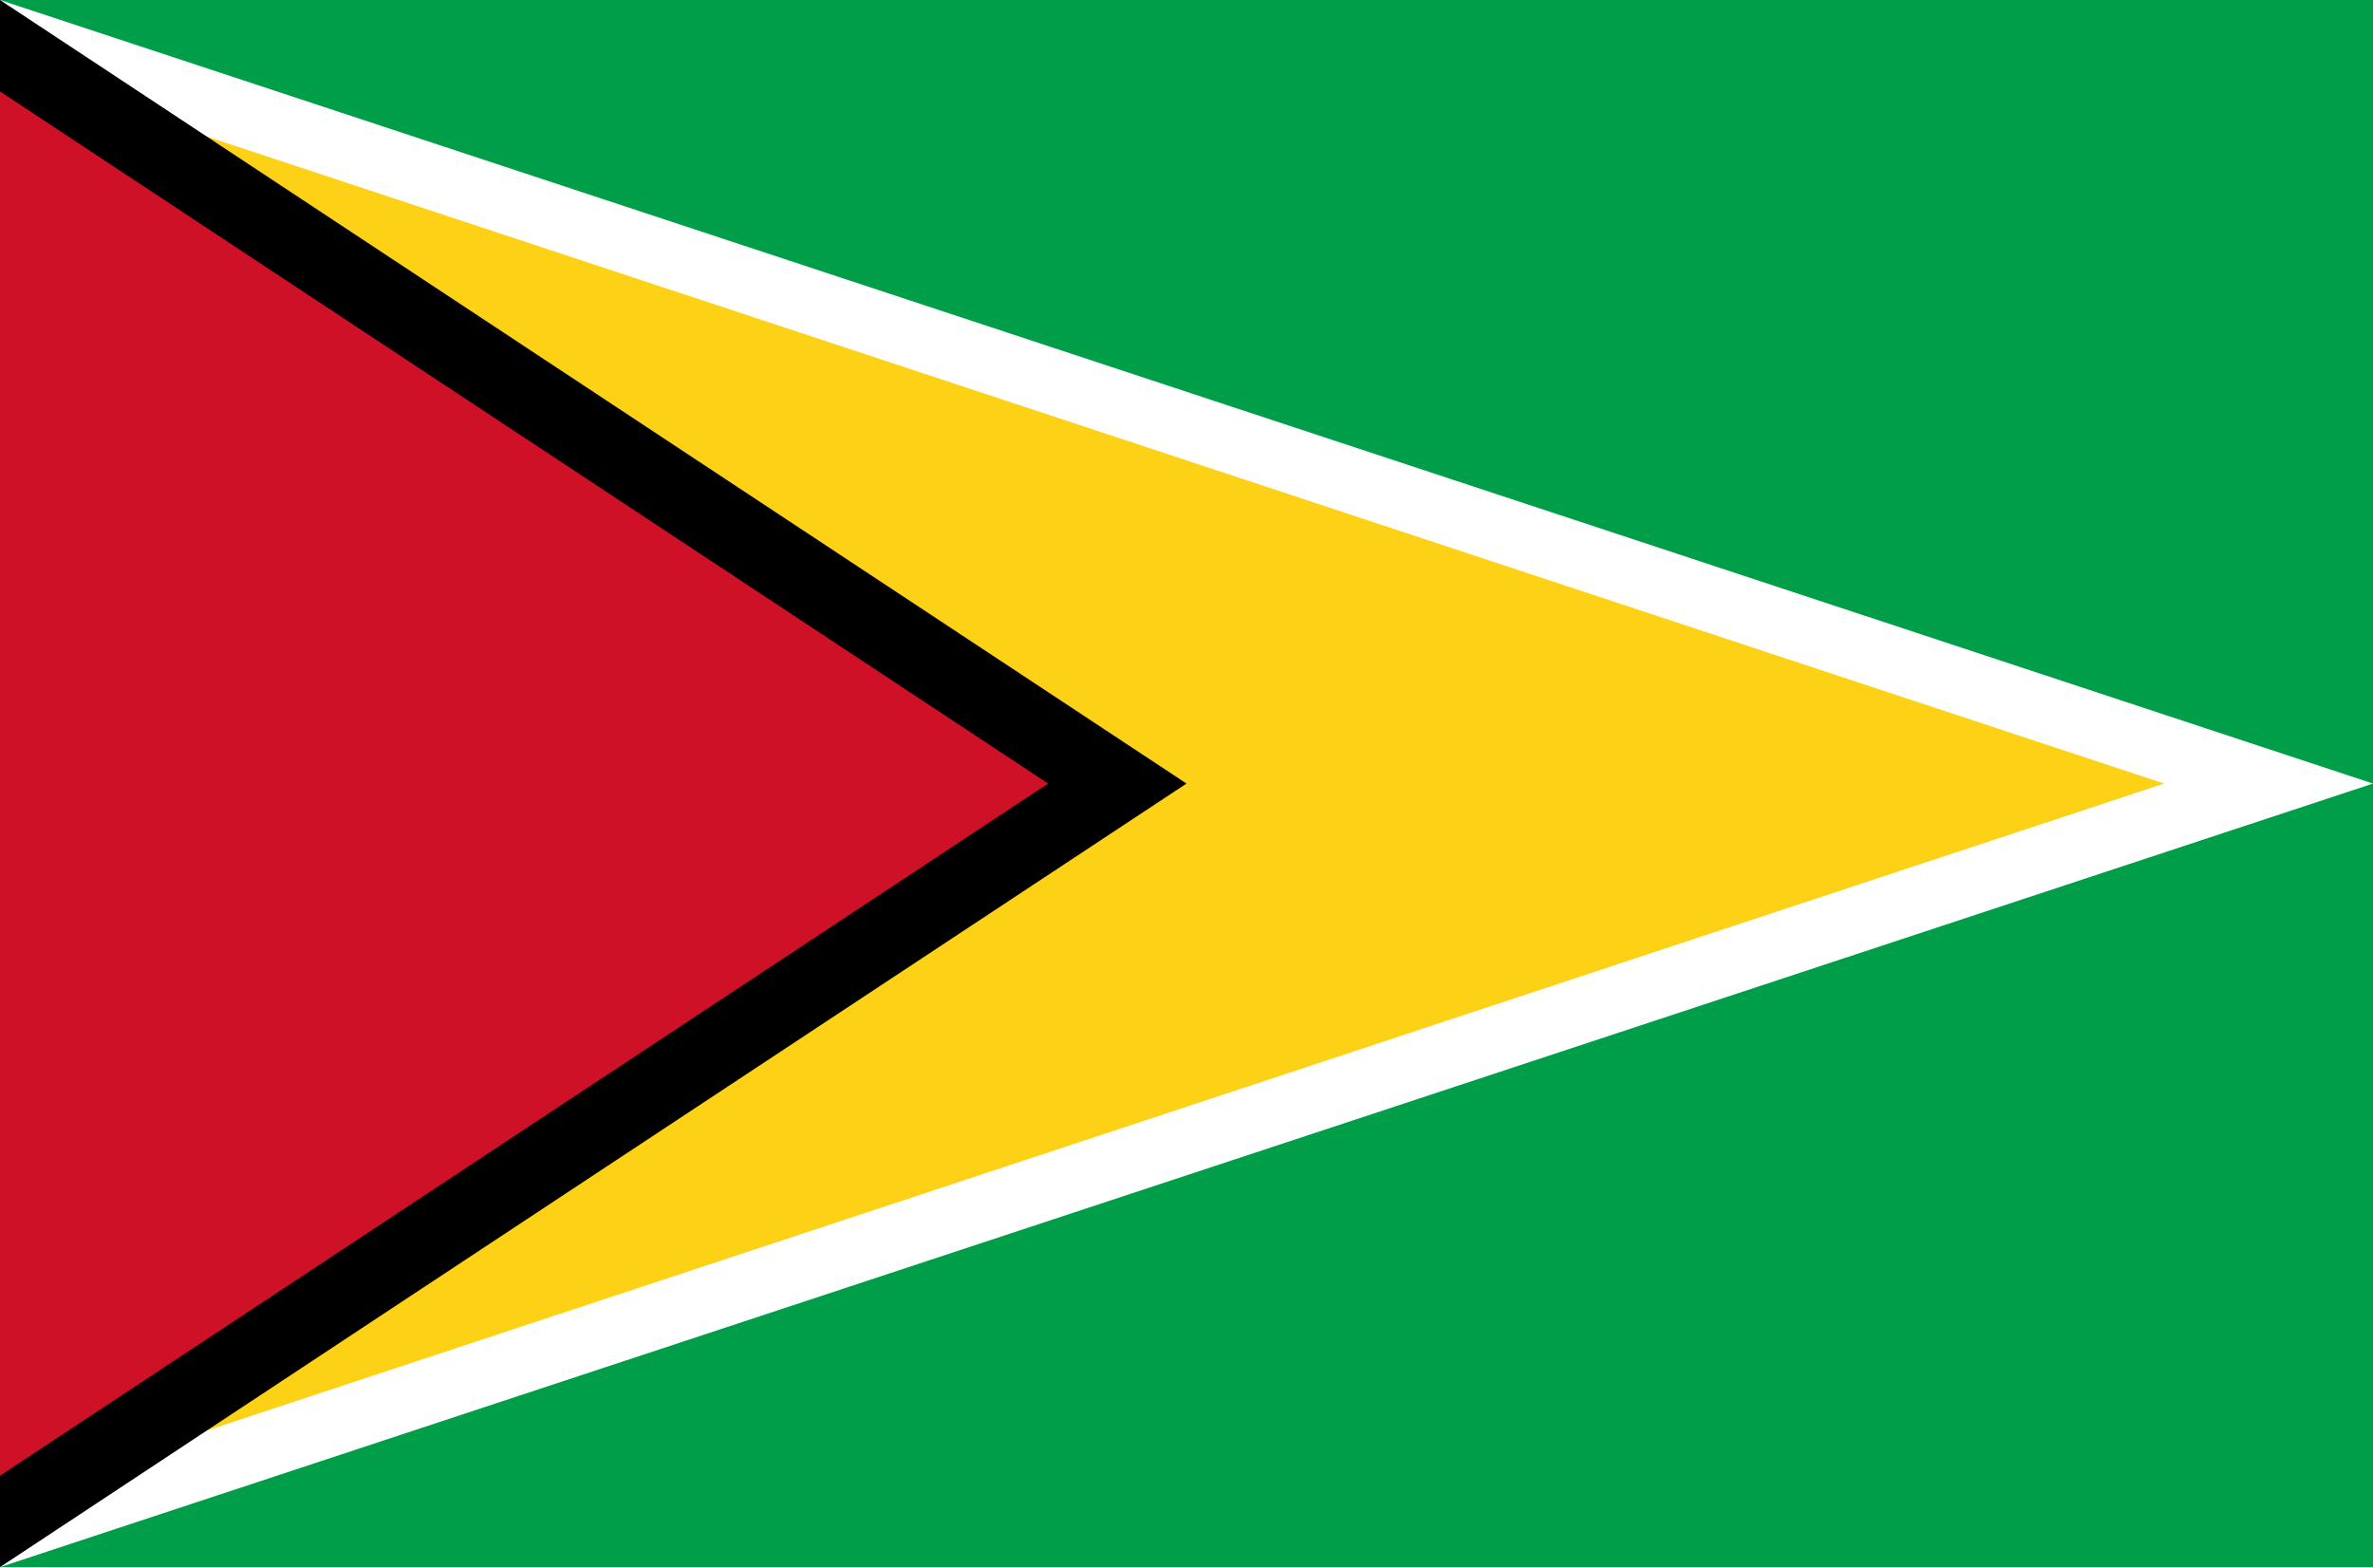
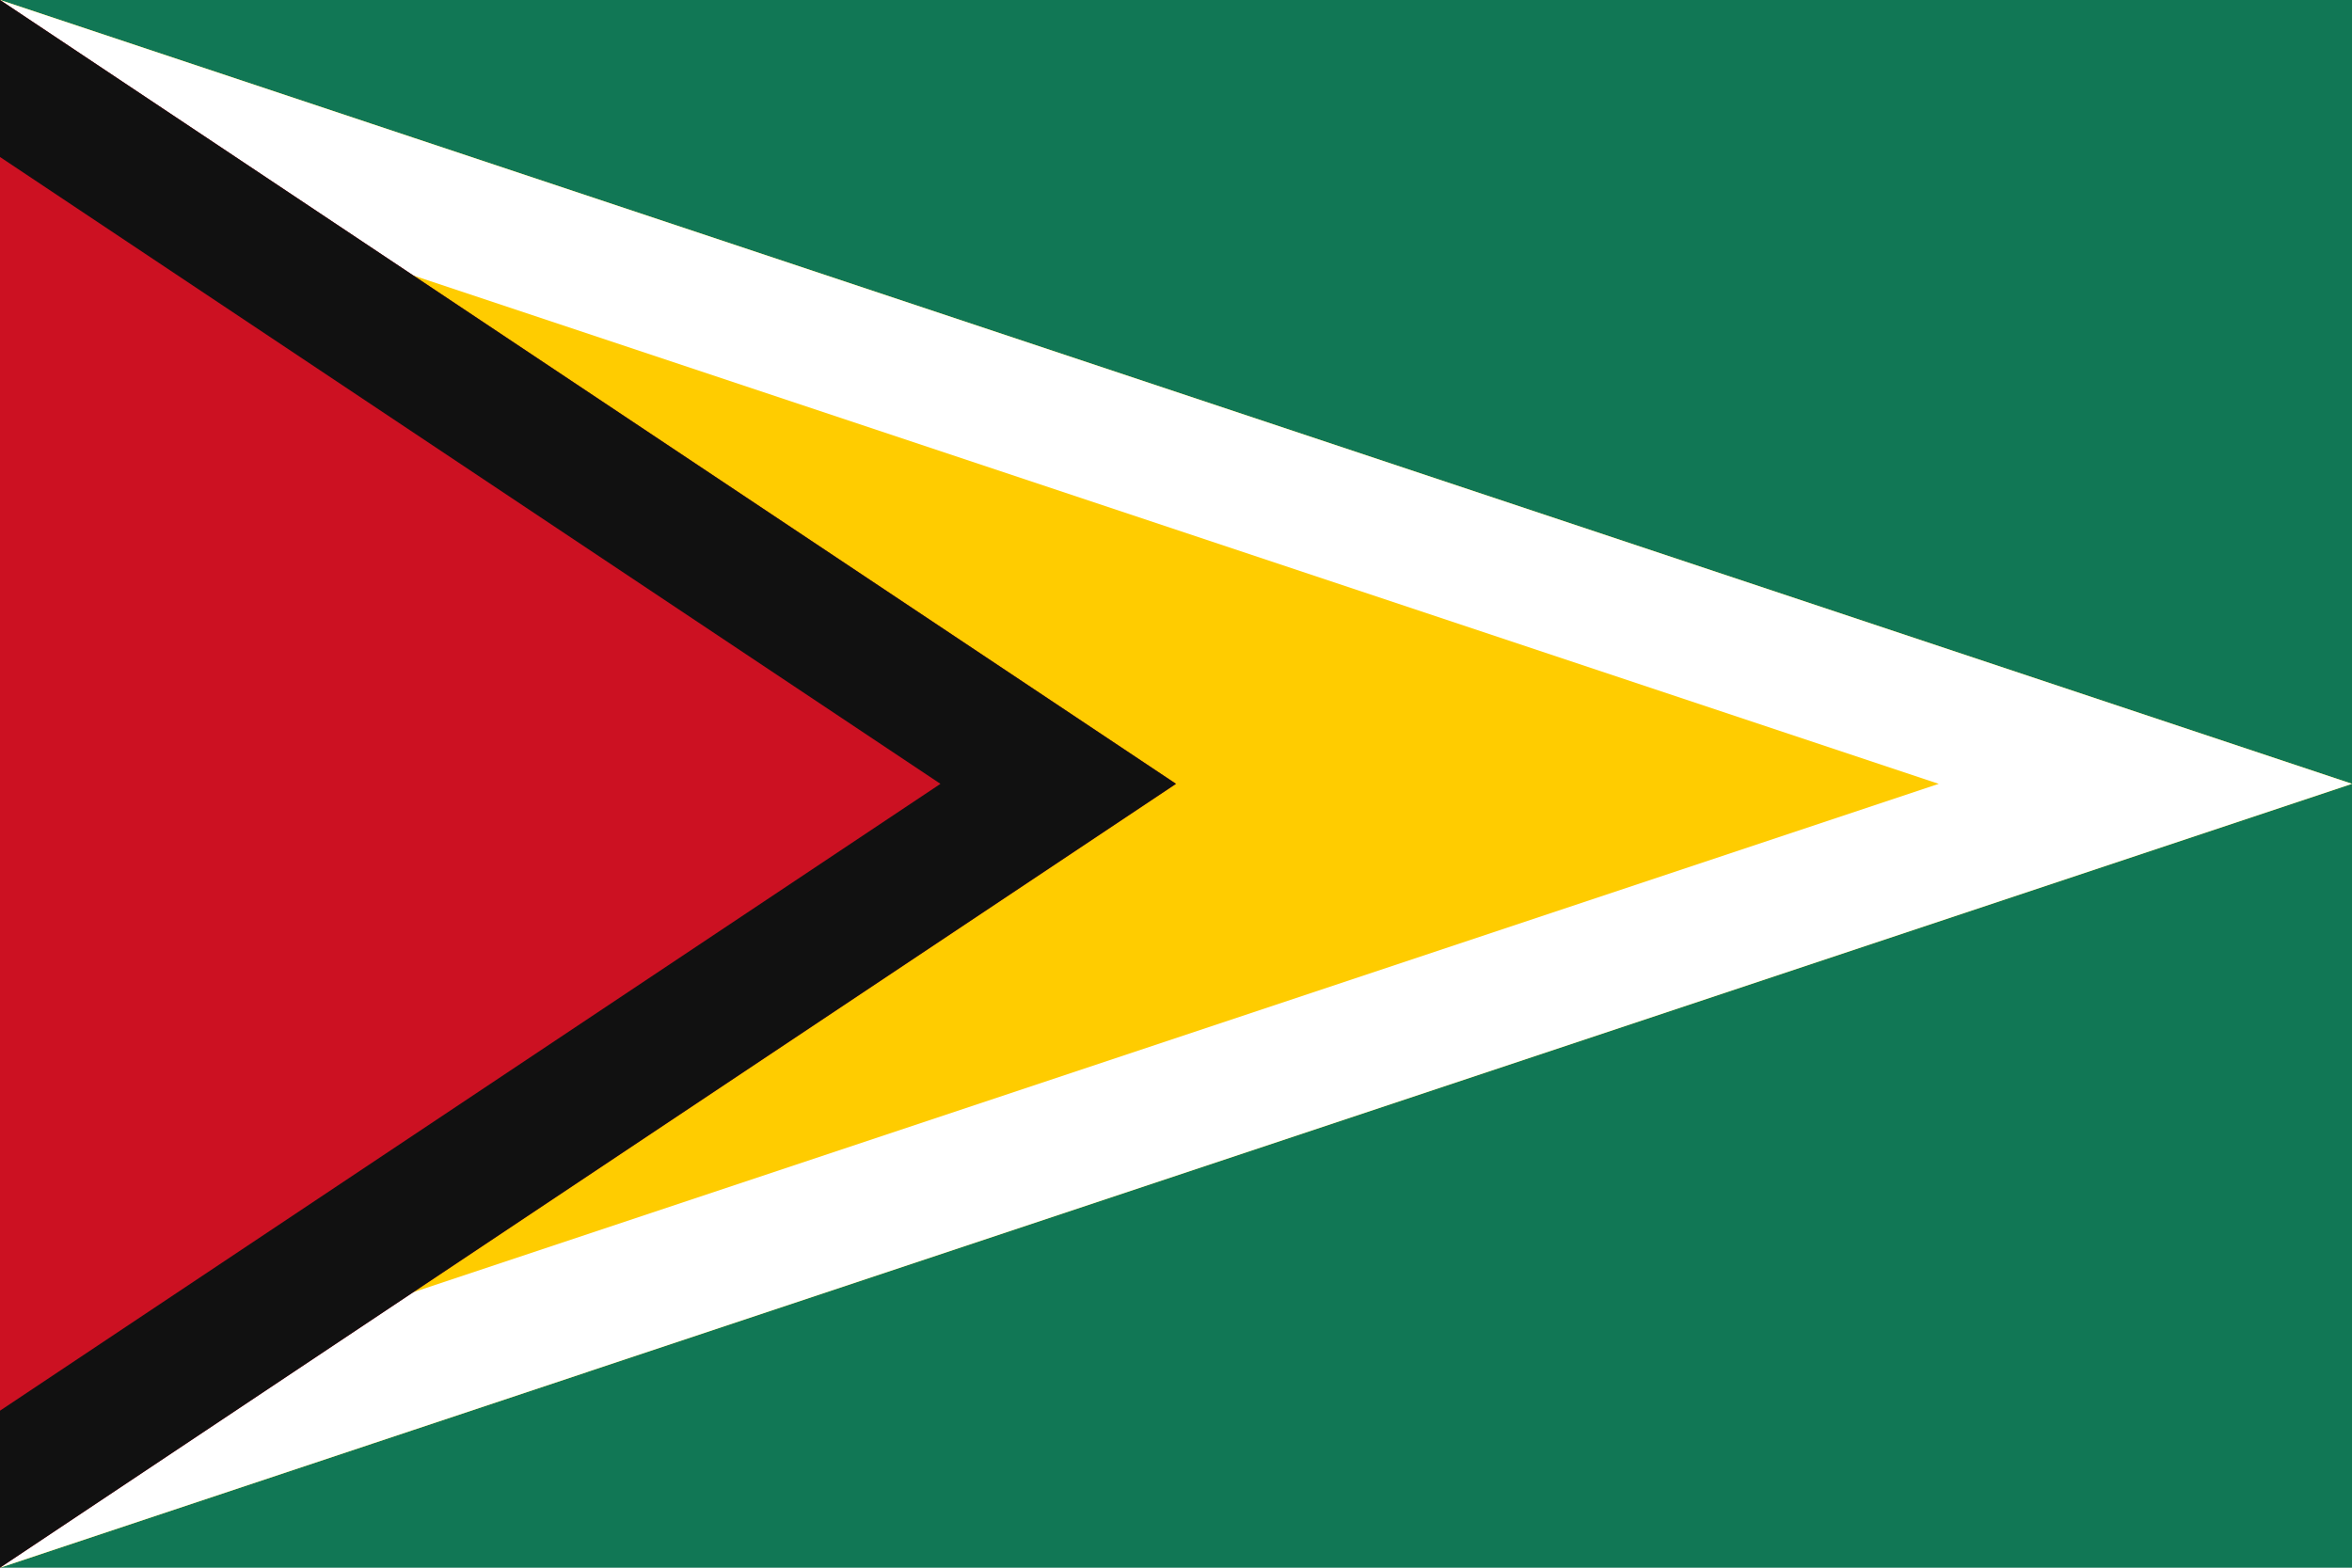
- <svg xmlns="http://www.w3.org/2000/svg" height="400" viewBox="0 0 605.667 400" width="605.667">
-   <path d="m0 0h454.25v300h-454.25z" fill="#009e49" transform="matrix(1.333333 0 0 -1.333333 0 400)" />
-   <path d="m0 0v-300l454.25 150.001z" fill="#fff" transform="matrix(1.333333 0 0 -1.333333 0 .0004)" />
-   <path d="m0 0 414.276 136.95-414.276 136.951z" fill="#fcd116" transform="matrix(1.333333 0 0 -1.333333 0 382.6)" />
-   <path d="m0 0v-300l227.125 150.001z" transform="matrix(1.333333 0 0 -1.333333 0 .0004)" />
-   <path d="m0 0 200.642 132.501-200.642 132.499z" fill="#ce1126" transform="matrix(1.333333 0 0 -1.333333 0 376.6672)" />
+ <svg xmlns="http://www.w3.org/2000/svg" width="144" height="96" viewBox="0 0 18 12">
+   <defs>
+     <clipPath id="w">
+       <path d="m0 0 18 6L0 12z" />
+     </clipPath>
+     <clipPath id="b">
+       <path d="m0 0 9 6L0 12z" />
+     </clipPath>
+   </defs>
+   <path fill="#175" d="m0 0h18v12H0z" />
+   <path clip-path="url(#w)" fill="#FC0" stroke="#FFF" stroke-width="2" d="m0 0 18 6L0 12" />
+   <path clip-path="url(#b)" fill="#C12" stroke="#111" stroke-width="2" d="m0 0 9 6L0 12" />
</svg>
